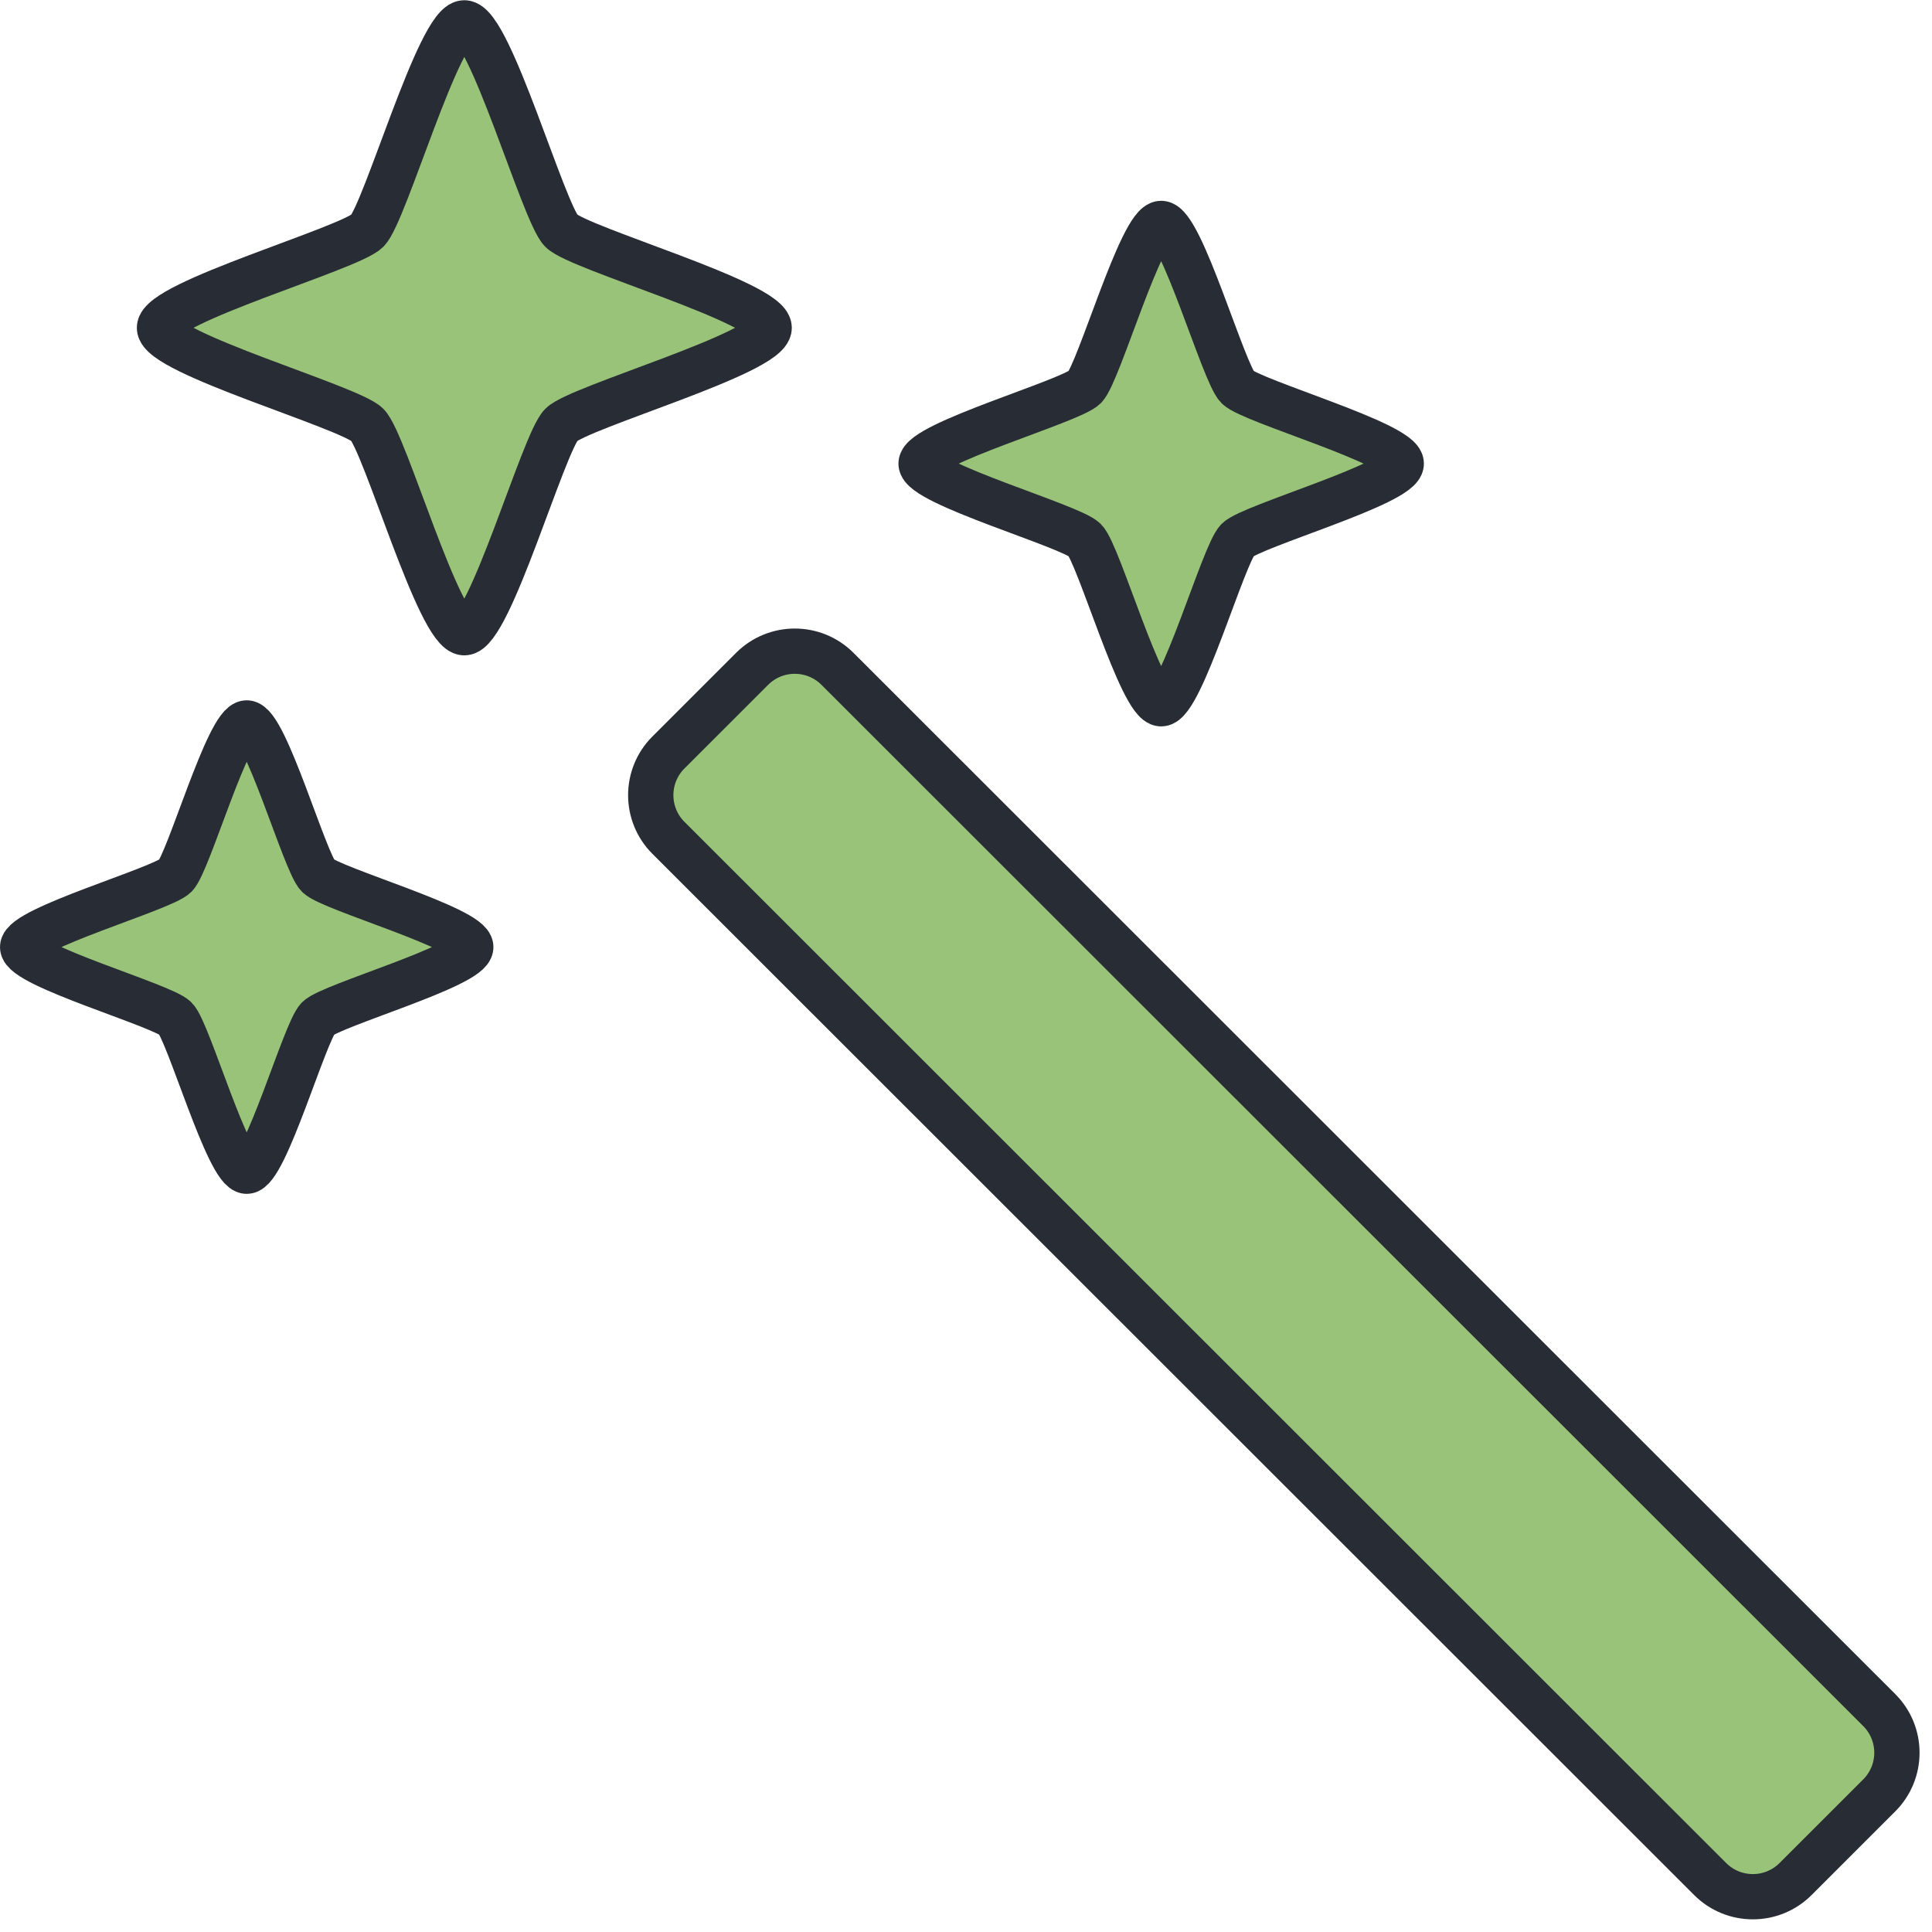
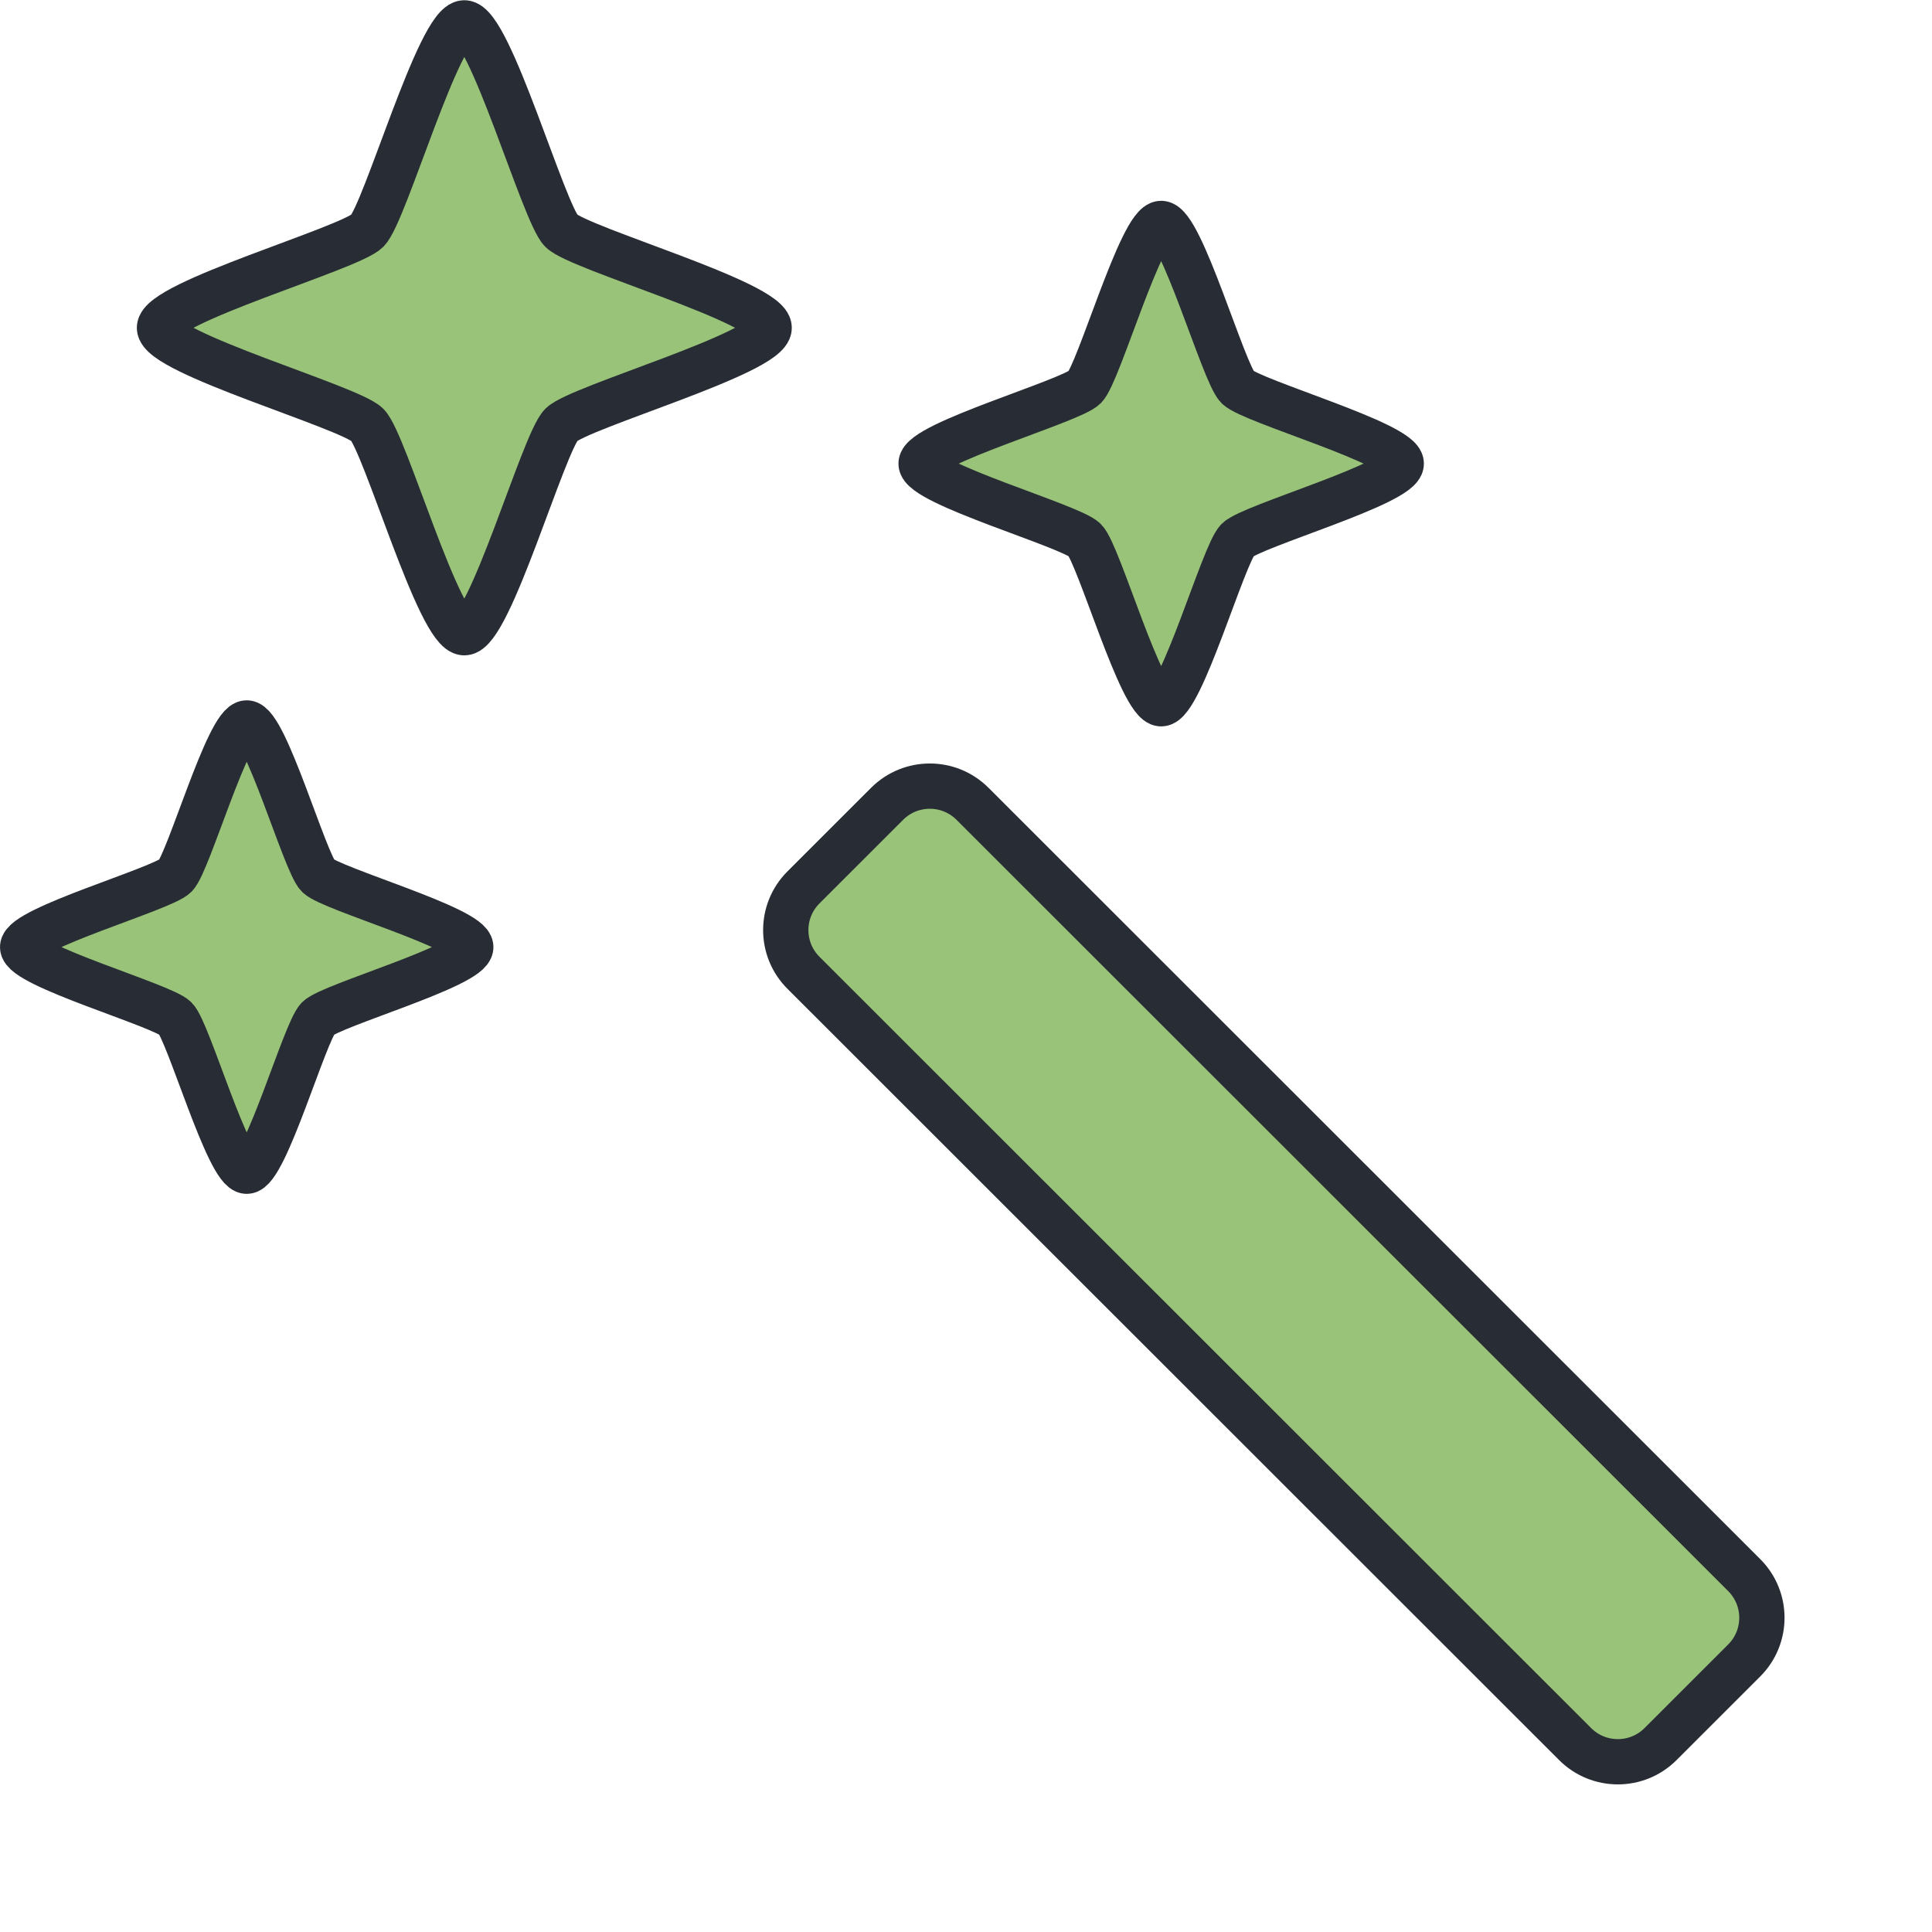
<svg xmlns="http://www.w3.org/2000/svg" width="128" height="128" viewBox="0 0 128 128">
  <g transform="matrix(3.7795 0 0 3.7795 -154 -489)">
    <g transform="matrix(.17748 0 0 .17739 28.577 141.25)" fill="#98c379" stroke="#282c34" stroke-width="4.473">
      <g transform="matrix(.99261 0 0 .99261 30.846 -81.358)" stroke-width="4.507">
-         <rect transform="rotate(-45)" x="4.624" y="137.17" width="23.791" height="158.61" rx="6.009" ry="6.009" stroke-linejoin="round" stroke-width="4.507" />
+         <rect transform="rotate(-45)" x="4.624" y="156.17" width="23.791" height="120.61" rx="6.009" ry="6.009" stroke-linejoin="round" stroke-width="4.507" />
      </g>
      <g transform="matrix(8.98 0 0 8.9869 -279.29 -1363.9)" fill-rule="evenodd">
        <path transform="matrix(.23836 0 0 .23836 42.686 111.91)" d="m37.012 168.44c-.917 0-2.877-6.905-3.525-7.554s-7.554-2.608-7.554-3.525c0-.917 6.905-2.877 7.554-3.525s2.608-7.554 3.525-7.554 2.877 6.905 3.525 7.554 7.554 2.608 7.554 3.525c0 .917-6.905 2.877-7.554 3.525s-2.608 7.554-3.525 7.554z" stroke-width="2.089" />
        <path transform="matrix(.22245 0 0 .22245 33.217 119.73)" d="m37.012 168.44c-.917 0-2.877-6.905-3.525-7.554s-7.554-2.608-7.554-3.525c0-.917 6.905-2.877 7.554-3.525s2.608-7.554 3.525-7.554 2.877 6.905 3.525 7.554 7.554 2.608 7.554 3.525c0 .917-6.905 2.877-7.554 3.525s-2.608 7.554-3.525 7.554z" stroke-width="2.239" />
        <path transform="matrix(.30265 0 0 .30265 32.642 100.3)" d="m37.012 168.44c-.917 0-2.877-6.905-3.525-7.554s-7.554-2.608-7.554-3.525c0-.917 6.905-2.877 7.554-3.525s2.608-7.554 3.525-7.554 2.877 6.905 3.525 7.554 7.554 2.608 7.554 3.525c0 .917-6.905 2.877-7.554 3.525s-2.608 7.554-3.525 7.554z" stroke-width="1.645" />
      </g>
    </g>
  </g>
</svg>
